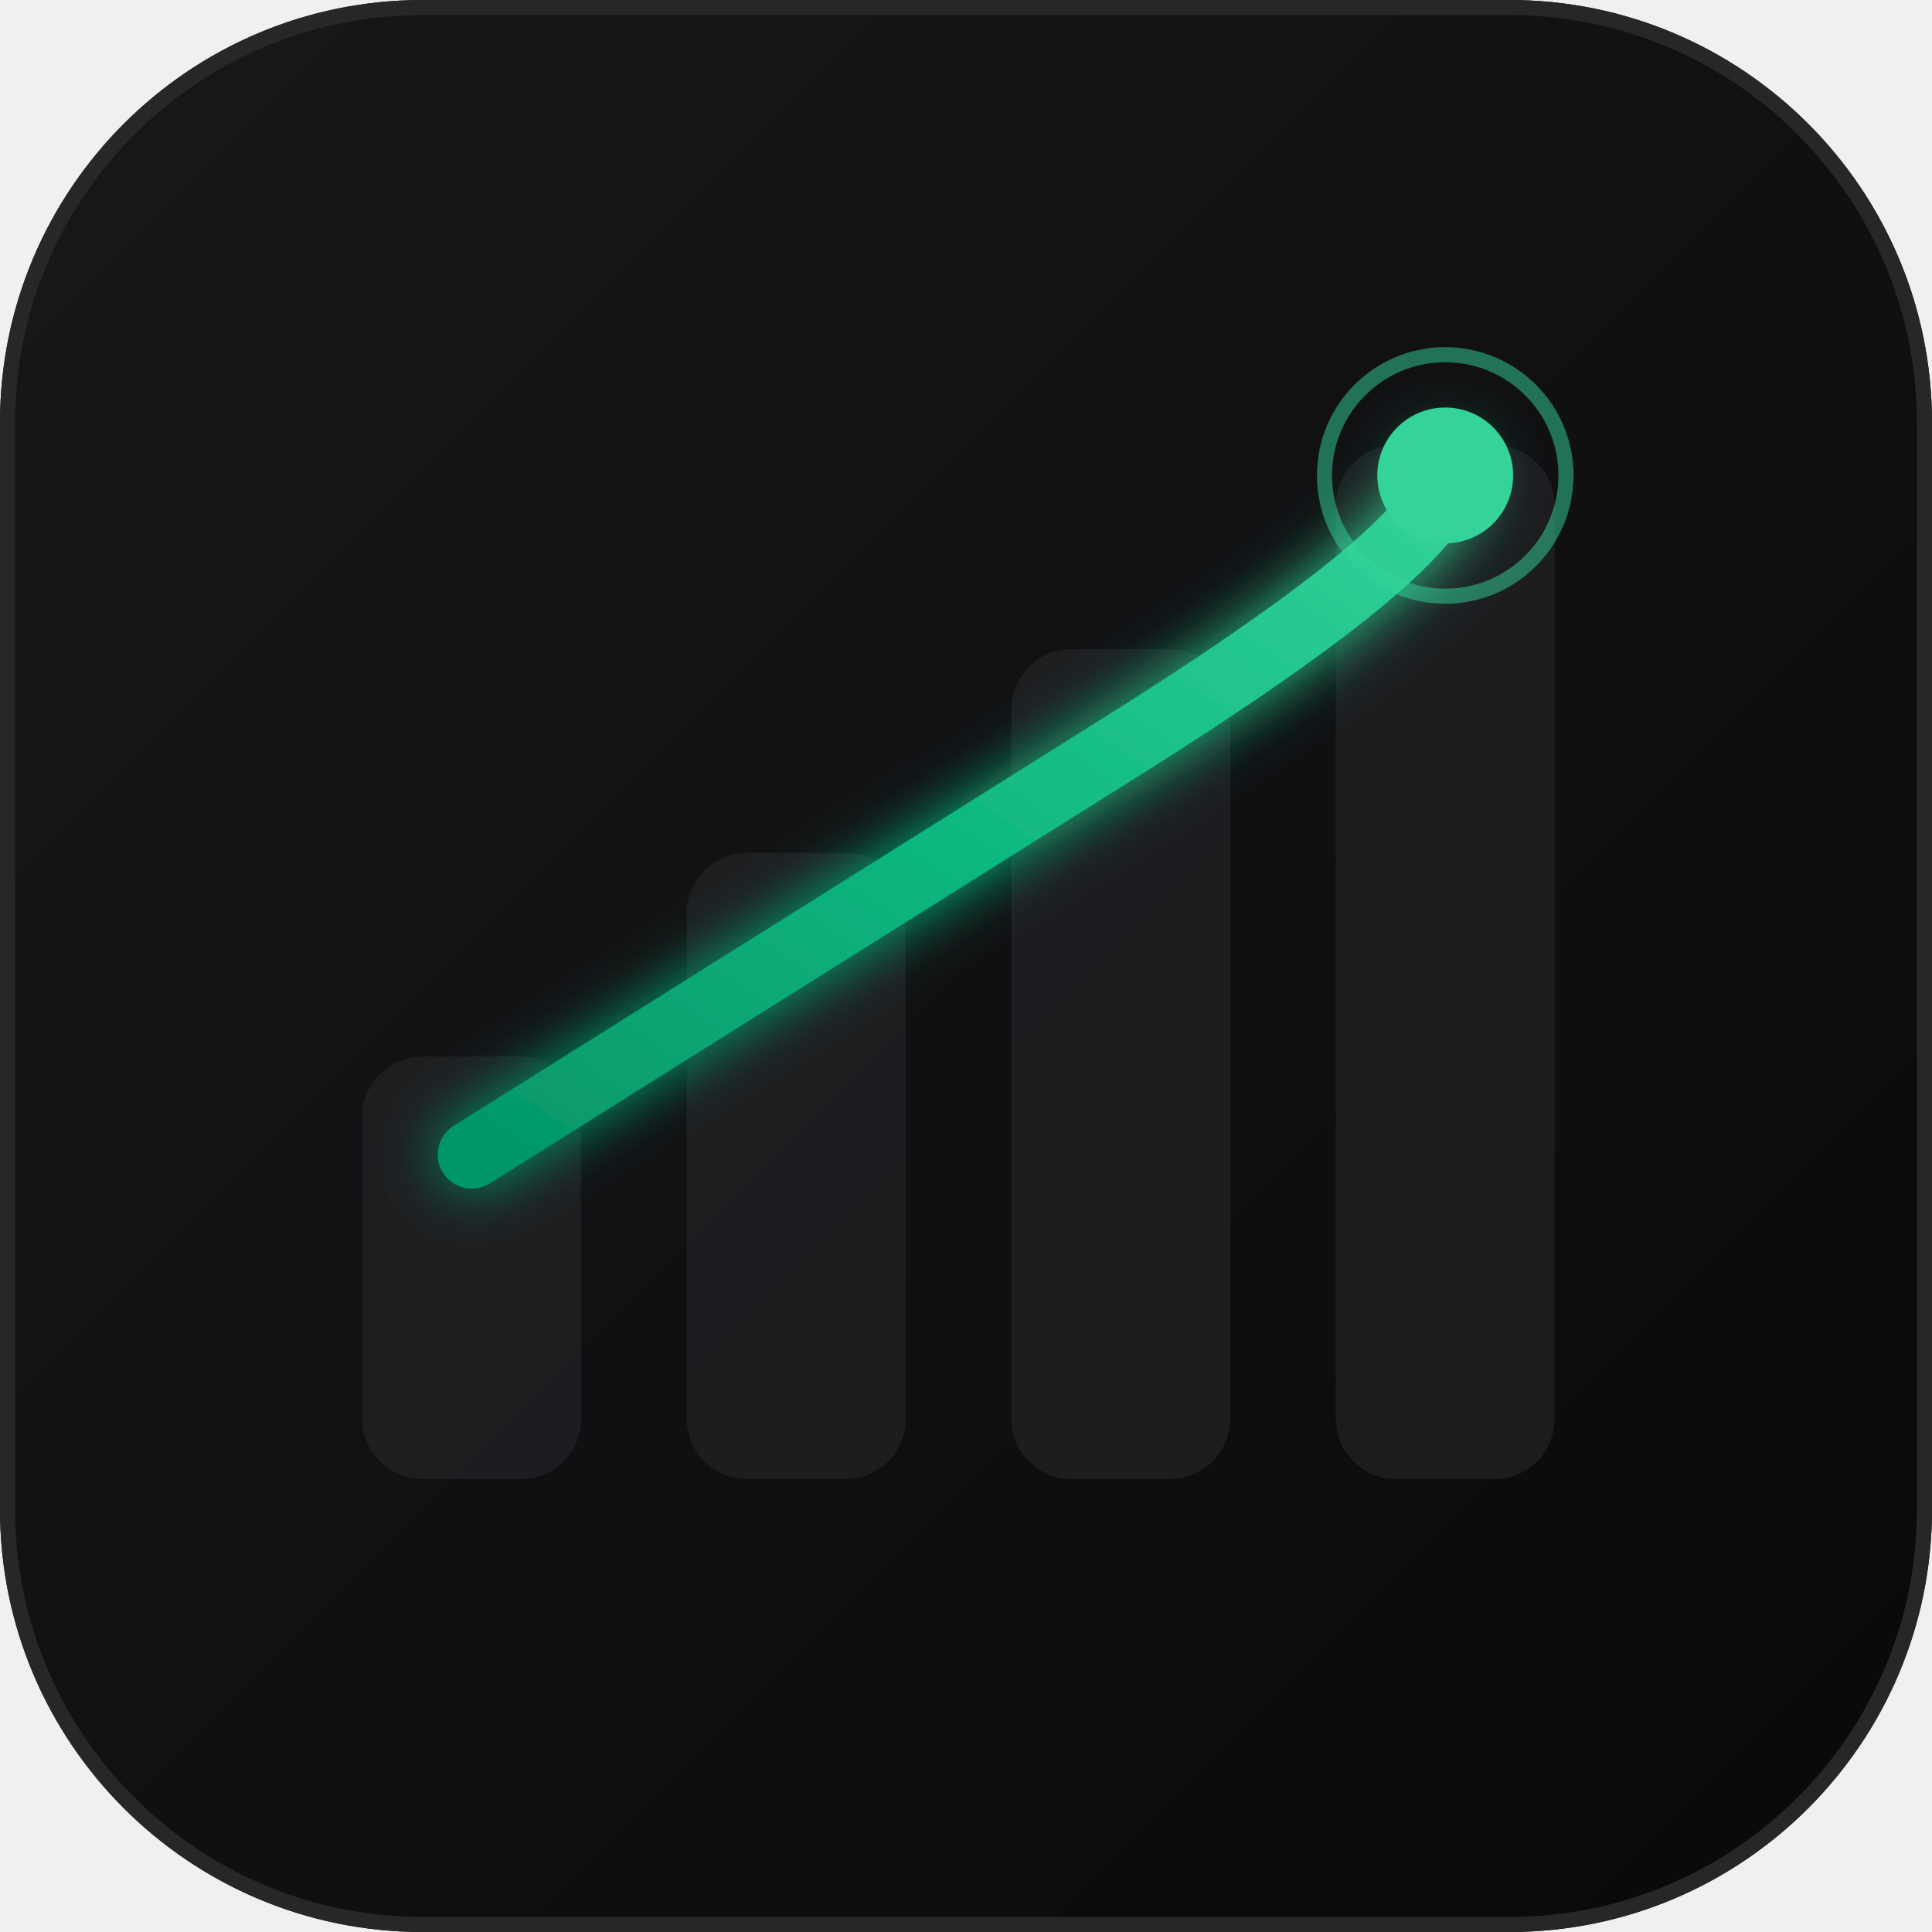
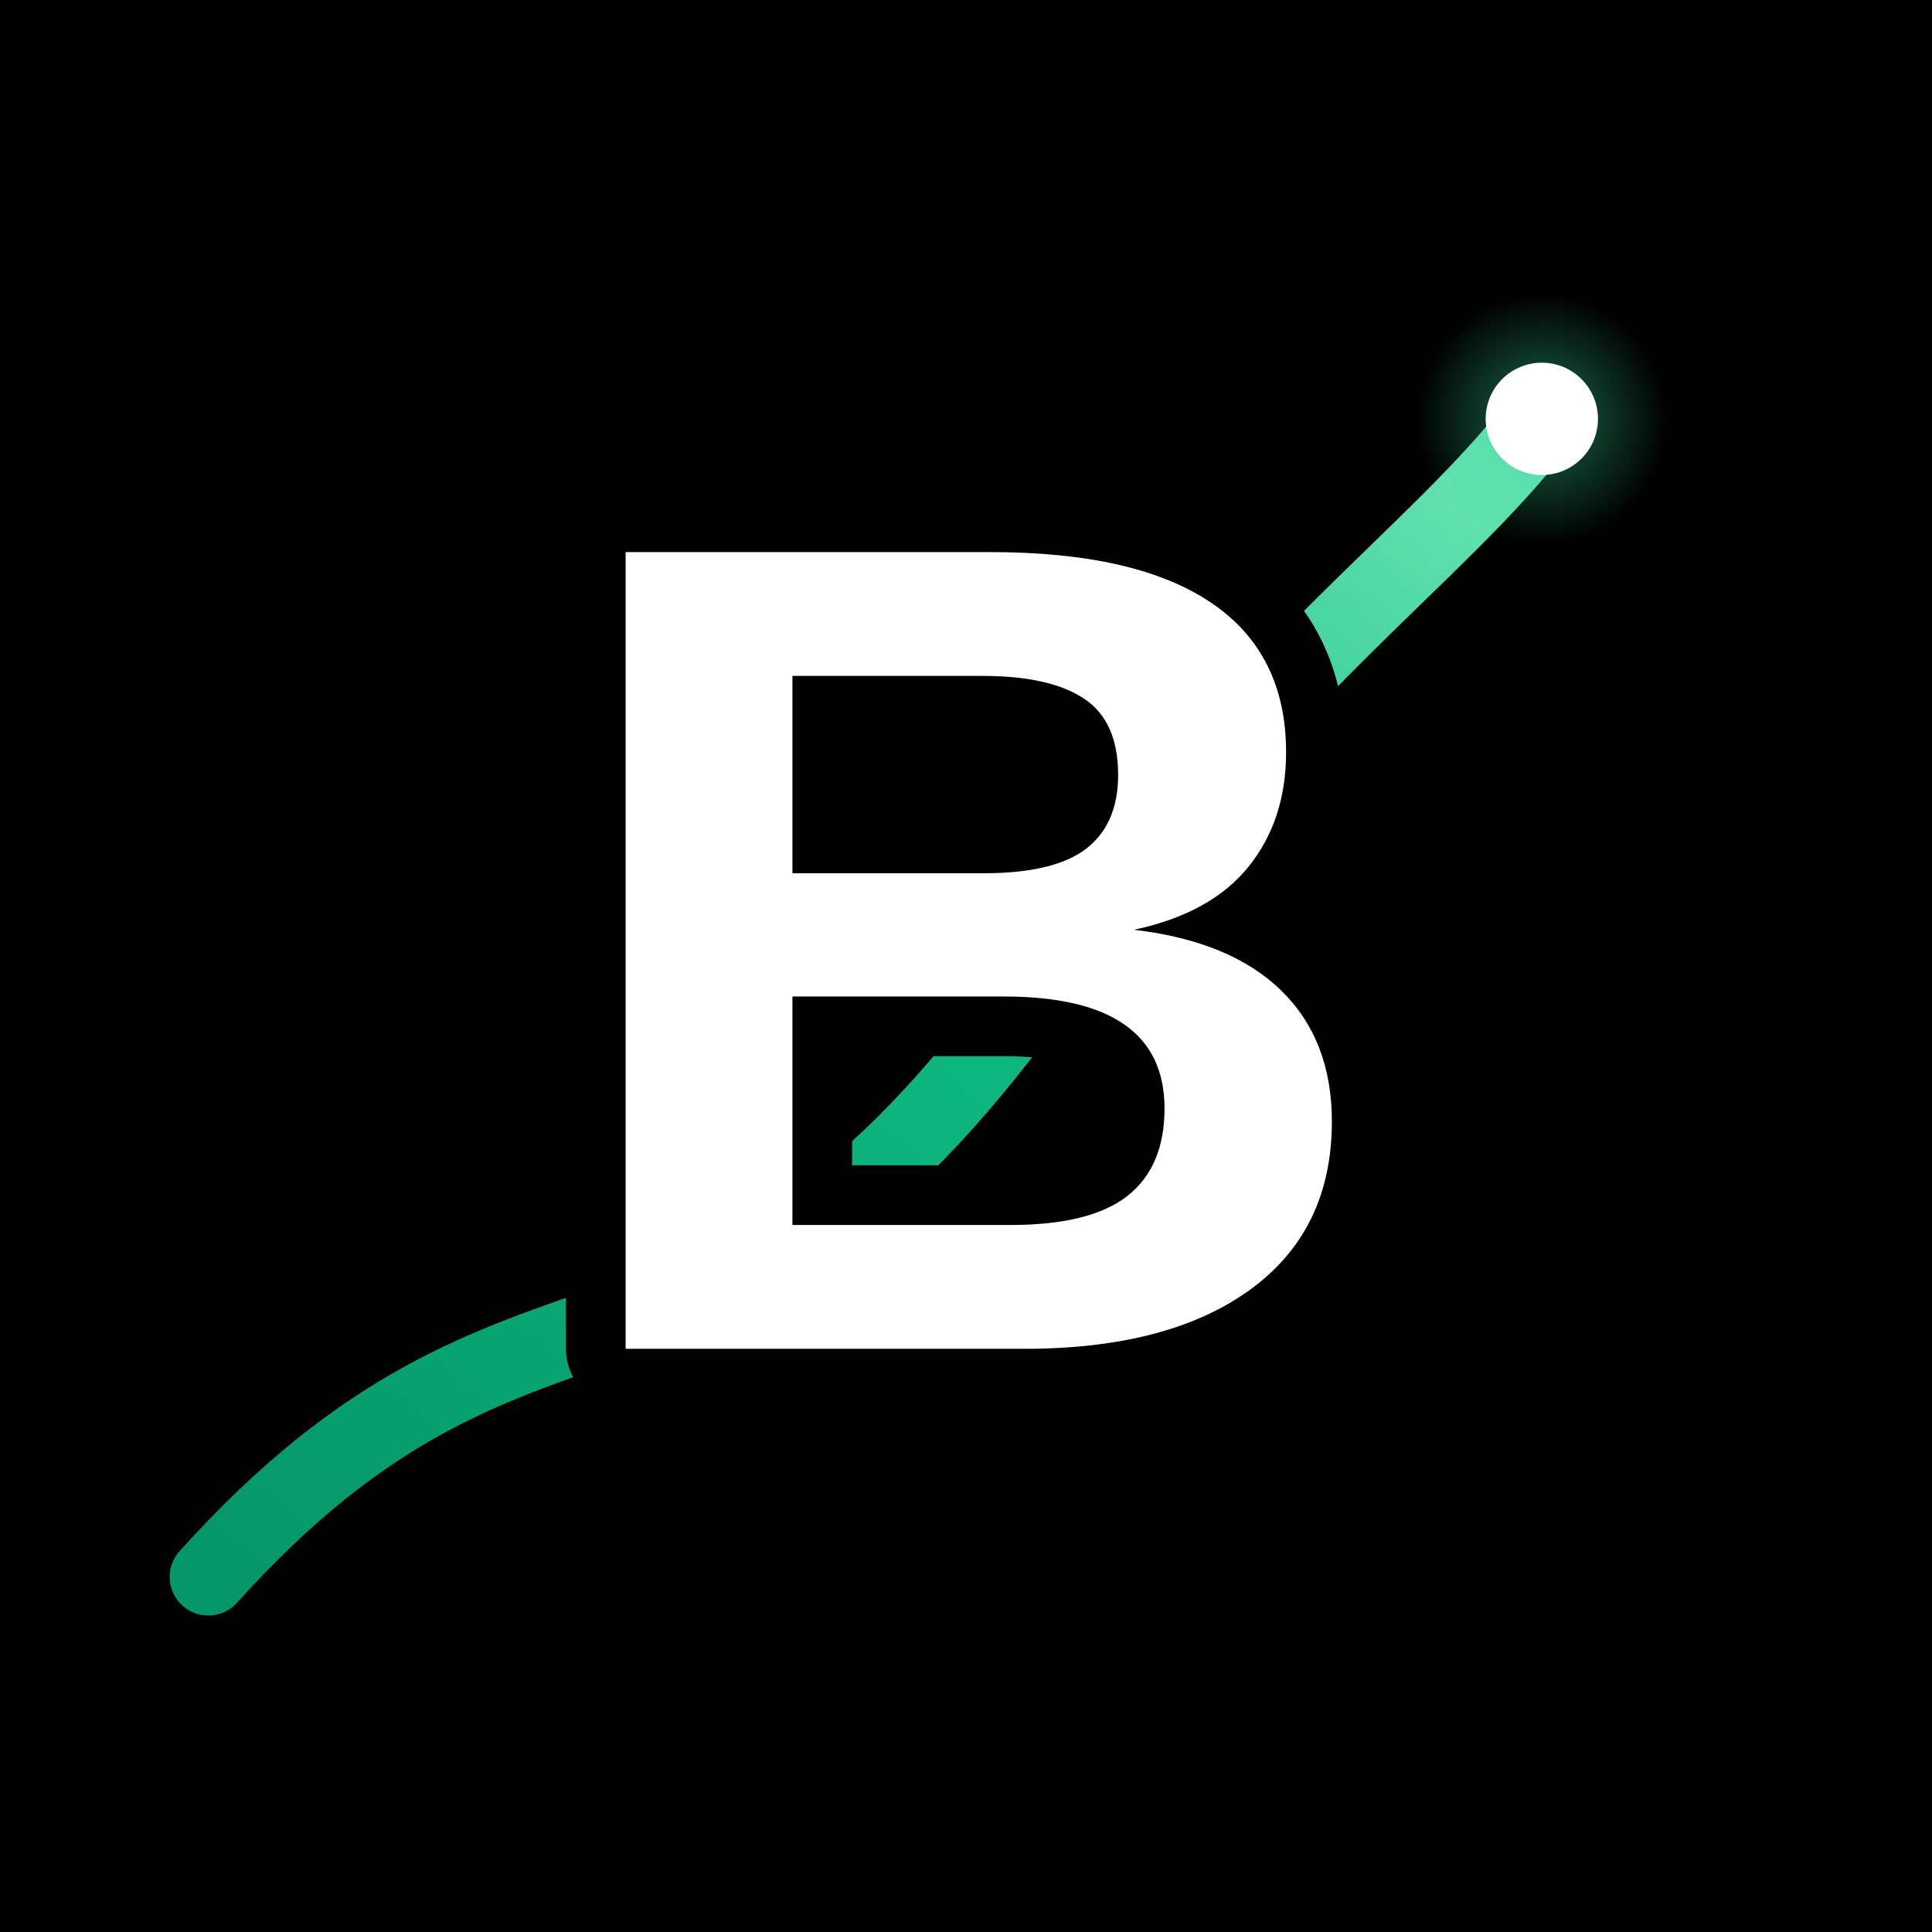
<svg xmlns="http://www.w3.org/2000/svg" viewBox="0 0 512 512" width="512" height="512">
  <defs>
-     <linearGradient id="bgGrad" x1="0%" y1="0%" x2="100%" y2="100%">
-       <stop offset="0%" stop-color="#18181b" />
-       <stop offset="100%" stop-color="#09090b" />
+     <linearGradient id="gMaster" x1="0%" y1="100%" x2="100%" y2="0%">
+       <stop offset="0%" stop-color="#059669" />
+       <stop offset="55%" stop-color="#10b981" />
+       <stop offset="100%" stop-color="#6ee7b7" />
    </linearGradient>
-     <linearGradient id="accentGrad" x1="0%" y1="100%" x2="100%" y2="0%">
-       <stop offset="0%" stop-color="#059669" />
-       <stop offset="50%" stop-color="#10b981" />
-       <stop offset="100%" stop-color="#34d399" />
-     </linearGradient>
-     <filter id="glow" x="-20%" y="-20%" width="140%" height="140%">
-       <feGaussianBlur stdDeviation="8" result="blur" />
-       <feComposite in="SourceGraphic" in2="blur" operator="over" />
-     </filter>
+     <radialGradient id="haloMaster" cx="50%" cy="50%" r="50%">
+       <stop offset="0%" stop-color="#34d399" stop-opacity="0.5" />
+       <stop offset="100%" stop-color="#34d399" stop-opacity="0" />
+     </radialGradient>
  </defs>
-   <rect width="512" height="512" rx="112" fill="url(#bgGrad)" />
-   <rect width="508" height="508" x="2" y="2" rx="110" fill="none" stroke="#27272a" stroke-width="4" />
-   <rect x="96" y="280" width="58" height="112" rx="16" fill="#27272a" opacity="0.6" />
-   <rect x="182" y="226" width="58" height="166" rx="16" fill="#27272a" opacity="0.6" />
-   <rect x="268" y="172" width="58" height="220" rx="16" fill="#27272a" opacity="0.6" />
-   <rect x="354" y="118" width="58" height="274" rx="16" fill="#27272a" opacity="0.6" />
-   <path d="M 125 306 Q 211 252, 297 198 T 383 126" fill="none" stroke="url(#accentGrad)" stroke-width="18" stroke-linecap="round" filter="url(#glow)" />
-   <circle cx="383" cy="126" r="18" fill="#34d399" />
-   <circle cx="383" cy="126" r="32" fill="none" stroke="#34d399" stroke-width="4" opacity="0.5" />
+   <rect width="512" height="512" fill="#000000" />
+   <g transform="translate(18, 18) scale(0.93)">
+     <path d="M 40 430 C 130 330, 180 390, 270 270 C 340 170, 390 140, 420 100" fill="none" stroke="url(#gMaster)" stroke-width="22" stroke-linecap="round" />
+     <circle cx="420" cy="100" r="36" fill="url(#haloMaster)" />
+     <circle cx="420" cy="100" r="16" fill="#ffffff" />
+     <text x="256" y="365" font-family="-apple-system, BlinkMacSystemFont, Arial, sans-serif" font-size="330" font-weight="800" text-anchor="middle" fill="#000000" stroke="#000000" stroke-width="34" stroke-linejoin="round">B</text>
+     <text x="256" y="365" font-family="-apple-system, BlinkMacSystemFont, Arial, sans-serif" font-size="330" font-weight="800" text-anchor="middle" fill="#ffffff">B</text>
+   </g>
</svg>
